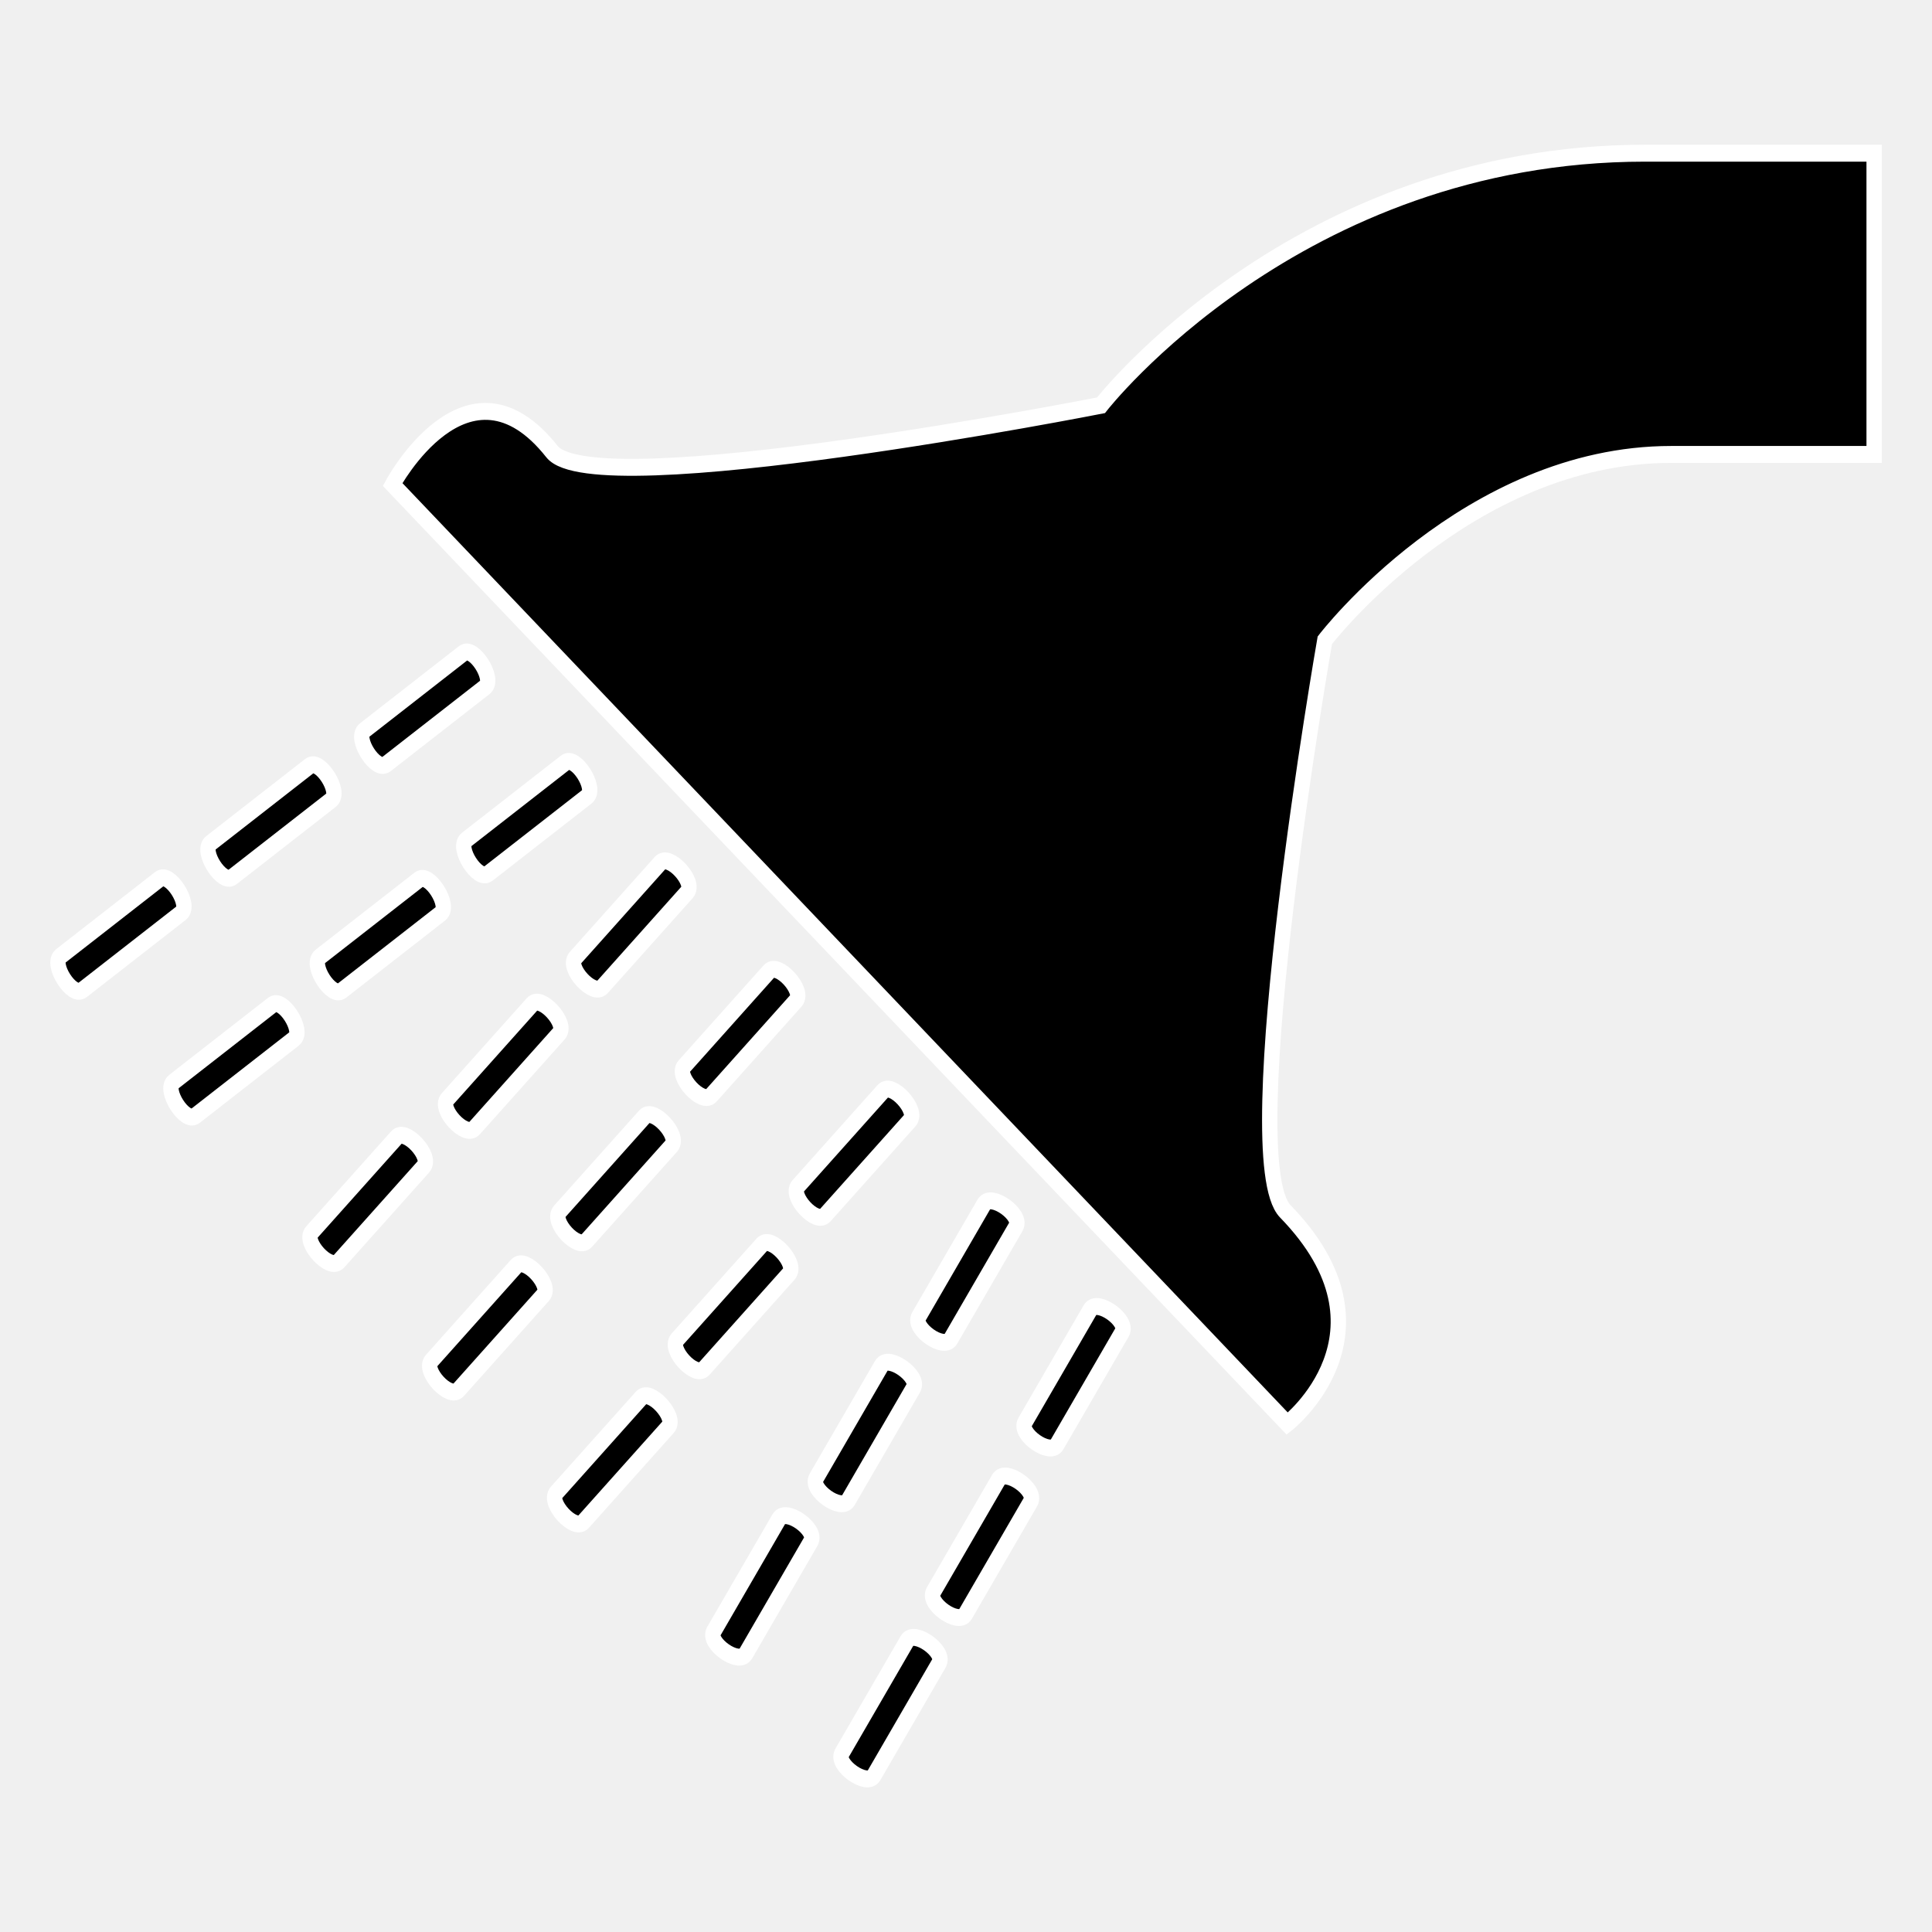
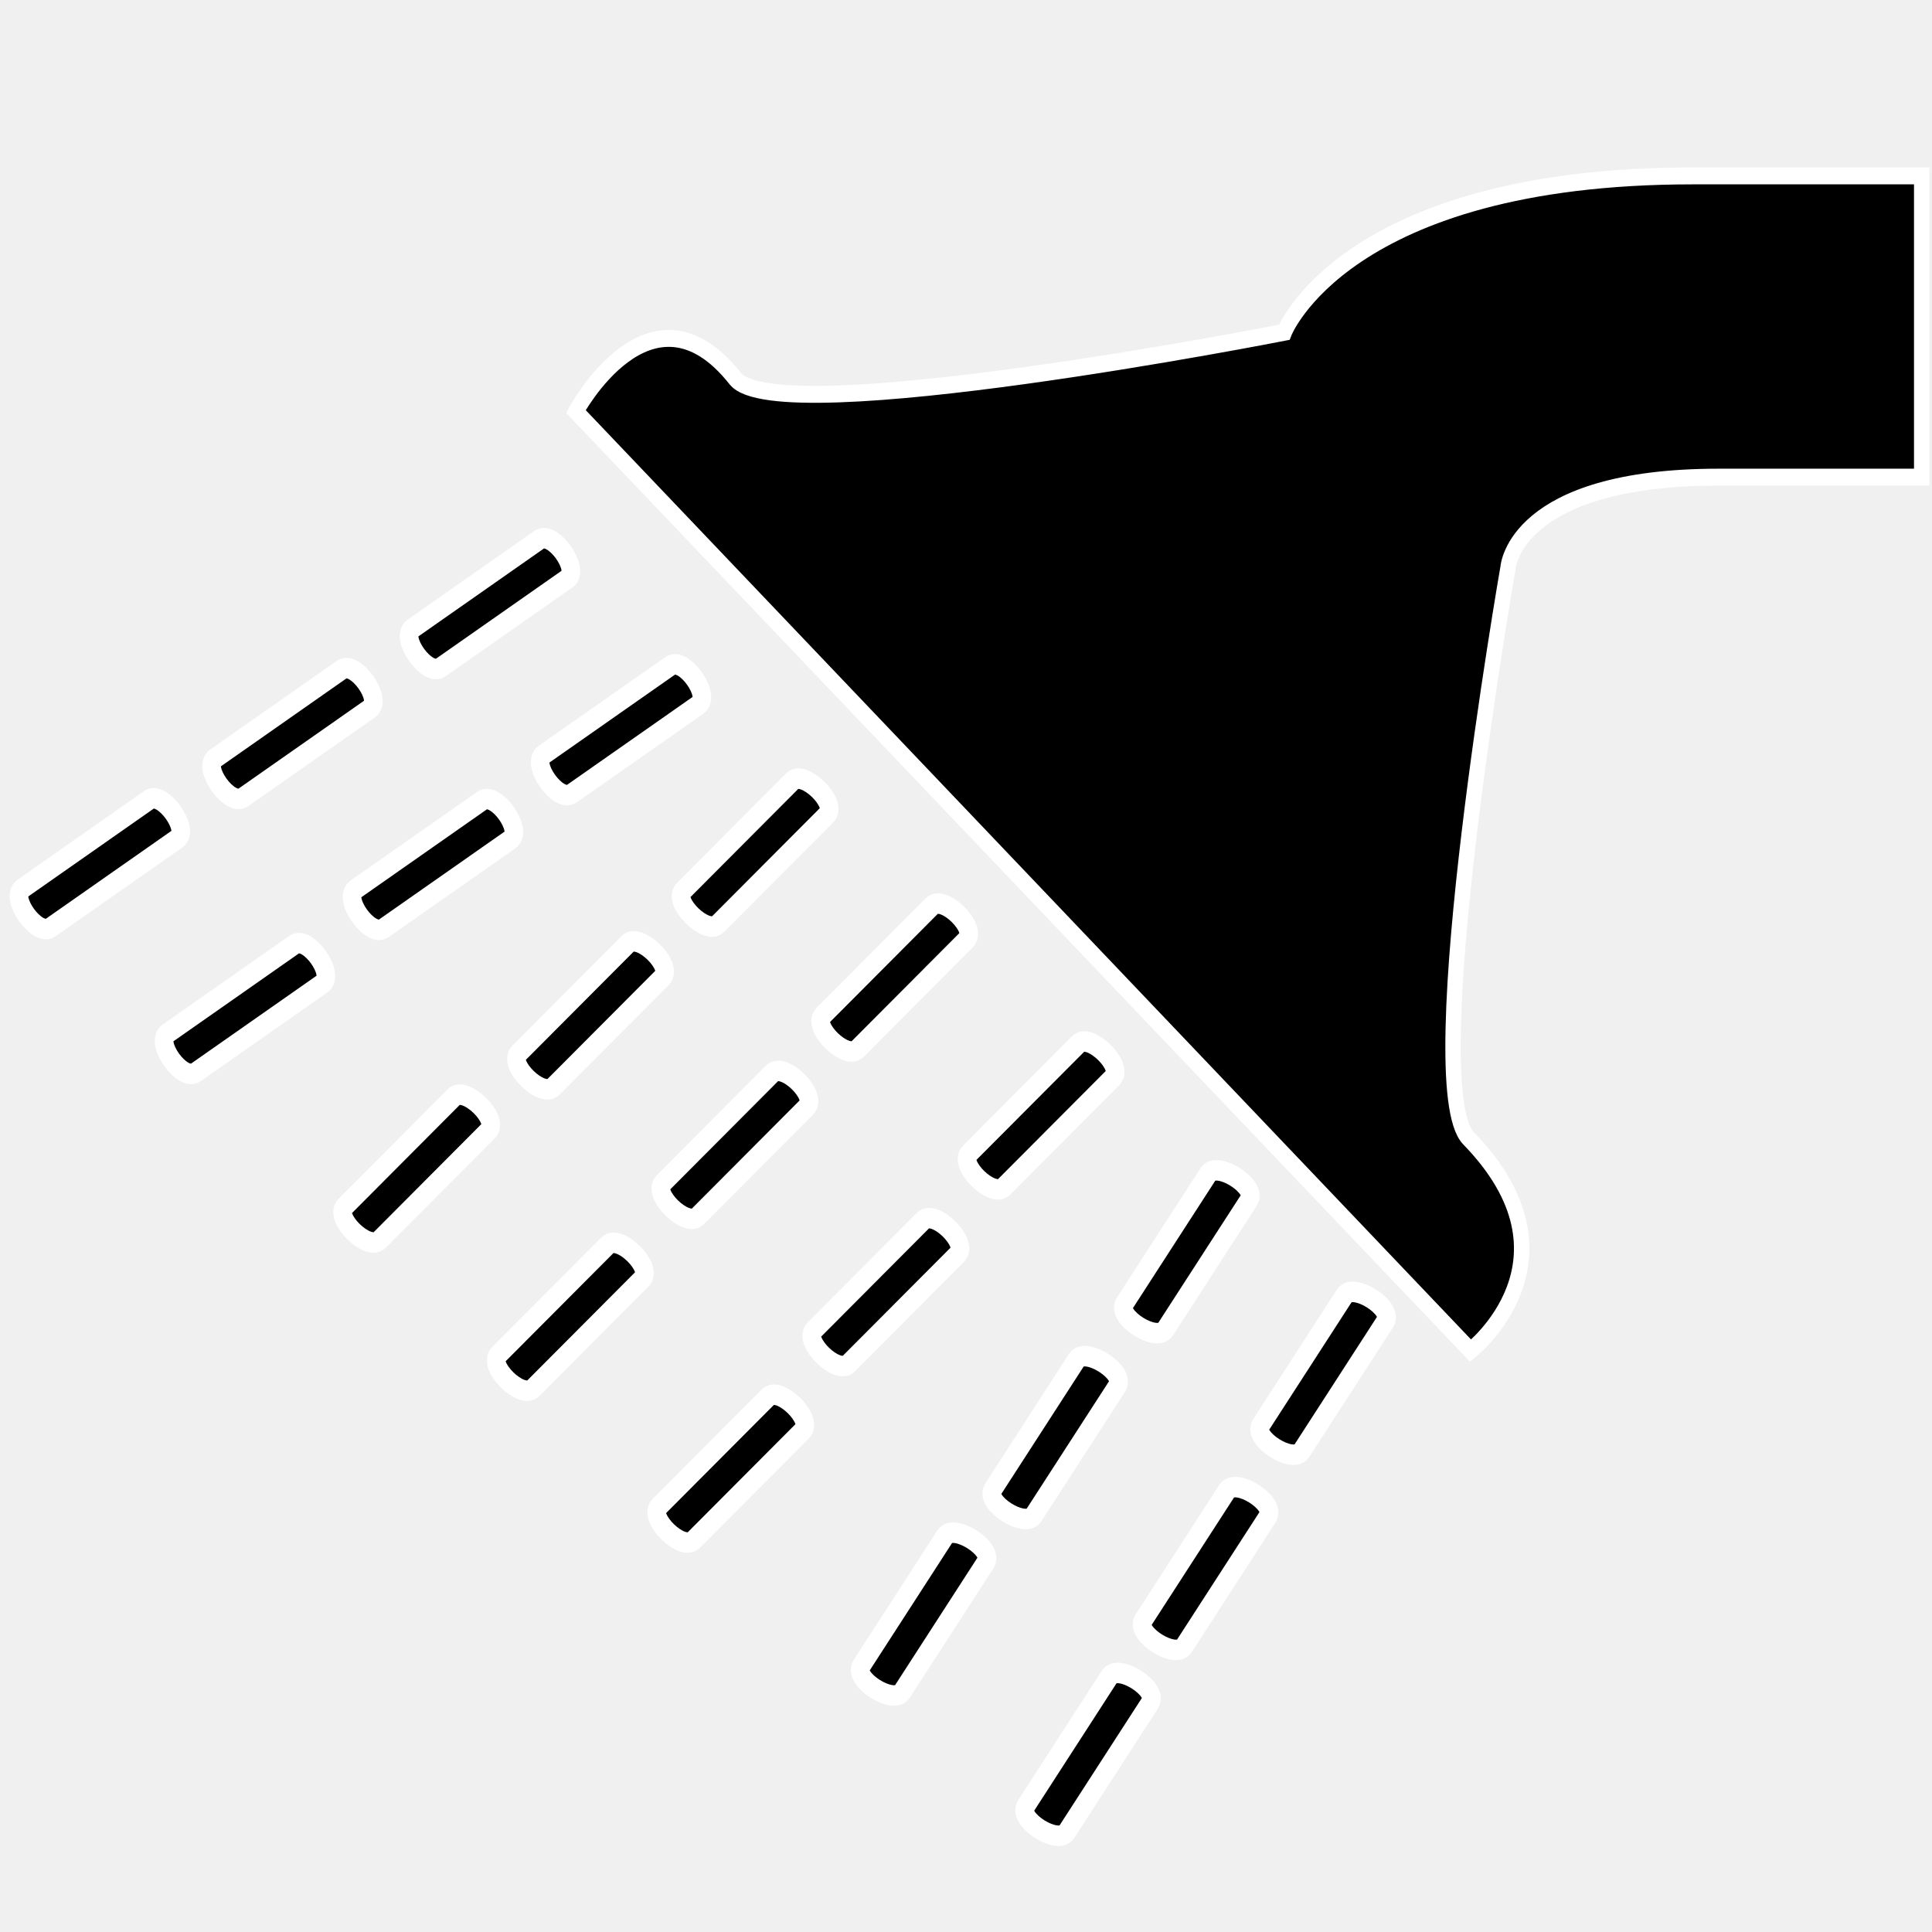
<svg xmlns="http://www.w3.org/2000/svg" version="1.1" width="12" height="12" id="svg4764">
  <defs id="defs4766" />
-   <g id="g4396" transform="matrix(1.12124,0,0,1.23585,-0.99914,-1.788399)" style="opacity:1;fill:#000000;fill-opacity:1;stroke:#ffffff;stroke-width:0.085;stroke-miterlimit:4;stroke-dasharray:none;stroke-opacity:1">
-     <path id="path7660-7" d="m 10.004,2.217 c -1.929,0 -3.014,1.267 -3.014,1.267 0,0 -2.807,0.501 -3.041,0.233 -0.468,-0.537 -0.883,0.165 -0.883,0.165 l 4.956,4.72 c 0,0 0.644,-0.456 -0.011,-1.067 -0.282,-0.263 0.219,-2.87 0.219,-2.87 0,0 0.788,-0.934 1.919,-0.934 l 1.124,0 0,-1.514 z" style="color:#000000;display:inline;overflow:visible;visibility:visible;fill:#000000;fill-opacity:1;fill-rule:nonzero;stroke:#ffffff;stroke-width:0.085;stroke-miterlimit:4;stroke-dasharray:none;stroke-opacity:1;marker:none;enable-background:accumulate" />
-     <path style="fill:#000000;fill-opacity:1;fill-rule:evenodd;stroke:#ffffff;stroke-width:0.085;stroke-linecap:butt;stroke-linejoin:miter;stroke-miterlimit:4;stroke-dasharray:none;stroke-opacity:1" d="m 5.151,6.329 c -0.47,0.477 0,0 -0.47,0.477 -0.049,0.05 0.1,0.197 0.15,0.147 0.47,-0.477 0,0 0.47,-0.477 C 5.349,6.426 5.2,6.279 5.151,6.329 Z" id="path4332" />
-     <path id="path4340" d="m 4.548,5.784 c -0.47,0.477 0,0 -0.47,0.477 -0.049,0.05 0.1,0.197 0.15,0.147 0.47,-0.477 0,0 0.47,-0.477 C 4.747,5.881 4.598,5.734 4.548,5.784 Z" style="fill:#000000;fill-opacity:1;fill-rule:evenodd;stroke:#ffffff;stroke-width:0.085;stroke-linecap:butt;stroke-linejoin:miter;stroke-miterlimit:4;stroke-dasharray:none;stroke-opacity:1" />
-     <path id="path4344" d="m 5.782,6.931 c -0.47,0.477 0,0 -0.47,0.477 -0.049,0.05 0.1,0.197 0.15,0.147 0.47,-0.477 0,0 0.47,-0.477 C 5.98,7.028 5.831,6.881 5.782,6.931 Z" style="fill:#000000;fill-opacity:1;fill-rule:evenodd;stroke:#ffffff;stroke-width:0.085;stroke-linecap:butt;stroke-linejoin:miter;stroke-miterlimit:4;stroke-dasharray:none;stroke-opacity:1" />
-     <path style="fill:#000000;fill-opacity:1;fill-rule:evenodd;stroke:#ffffff;stroke-width:0.085;stroke-linecap:butt;stroke-linejoin:miter;stroke-miterlimit:4;stroke-dasharray:none;stroke-opacity:1" d="m 6.93,8.03 c -0.361,0.565 0,0 -0.361,0.565 -0.038,0.059 0.139,0.172 0.177,0.113 0.361,-0.565 0,0 0.361,-0.565 C 7.145,8.084 6.968,7.971 6.93,8.03 Z" id="path4348" />
-     <path id="path4350" d="m 6.342,7.499 c -0.361,0.565 0,0 -0.361,0.565 -0.038,0.059 0.139,0.172 0.177,0.113 0.361,-0.565 0,0 0.361,-0.565 C 6.557,7.553 6.38,7.44 6.342,7.499 Z" style="fill:#000000;fill-opacity:1;fill-rule:evenodd;stroke:#ffffff;stroke-width:0.085;stroke-linecap:butt;stroke-linejoin:miter;stroke-miterlimit:4;stroke-dasharray:none;stroke-opacity:1" />
-     <path id="path4360" d="m 2.605,5.297 c -0.547,0.387 0,0 -0.547,0.387 -0.057,0.04 0.064,0.212 0.121,0.171 0.547,-0.387 0,0 0.547,-0.387 0.057,-0.04 -0.064,-0.212 -0.121,-0.171 z" style="fill:#000000;fill-opacity:1;fill-rule:evenodd;stroke:#ffffff;stroke-width:0.085;stroke-linecap:butt;stroke-linejoin:miter;stroke-miterlimit:4;stroke-dasharray:none;stroke-opacity:1" />
-     <path style="fill:#000000;fill-opacity:1;fill-rule:evenodd;stroke:#ffffff;stroke-width:0.085;stroke-linecap:butt;stroke-linejoin:miter;stroke-miterlimit:4;stroke-dasharray:none;stroke-opacity:1" d="m 3.211,5.868 c -0.547,0.387 0,0 -0.547,0.387 -0.057,0.04 0.064,0.212 0.121,0.171 0.547,-0.387 0,0 0.547,-0.387 0.057,-0.04 -0.064,-0.212 -0.121,-0.171 z" id="path4362" />
-     <path style="fill:#000000;fill-opacity:1;fill-rule:evenodd;stroke:#ffffff;stroke-width:0.085;stroke-linecap:butt;stroke-linejoin:miter;stroke-miterlimit:4;stroke-dasharray:none;stroke-opacity:1" d="m 1.774,5.865 c -0.547,0.387 0,0 -0.547,0.387 -0.057,0.04 0.064,0.212 0.121,0.171 0.547,-0.387 0,0 0.547,-0.387 0.057,-0.04 -0.064,-0.212 -0.121,-0.171 z" id="path4366" />
-     <path id="path4368" d="m 2.4,6.497 c -0.547,0.387 0,0 -0.547,0.387 -0.057,0.04 0.064,0.212 0.121,0.171 0.547,-0.387 0,0 0.547,-0.387 C 2.578,6.628 2.457,6.457 2.4,6.497 Z" style="fill:#000000;fill-opacity:1;fill-rule:evenodd;stroke:#ffffff;stroke-width:0.085;stroke-linecap:butt;stroke-linejoin:miter;stroke-miterlimit:4;stroke-dasharray:none;stroke-opacity:1" />
-     <path style="fill:#000000;fill-opacity:1;fill-rule:evenodd;stroke:#ffffff;stroke-width:0.085;stroke-linecap:butt;stroke-linejoin:miter;stroke-miterlimit:4;stroke-dasharray:none;stroke-opacity:1" d="m 3.457,4.73 c -0.547,0.387 0,0 -0.547,0.387 -0.057,0.04 0.064,0.212 0.121,0.171 0.547,-0.387 0,0 0.547,-0.387 0.057,-0.04 -0.064,-0.212 -0.121,-0.171 z" id="path4370" />
-     <path id="path4372" d="m 4.022,5.28 c -0.547,0.387 0,0 -0.547,0.387 -0.057,0.04 0.064,0.212 0.121,0.171 0.547,-0.387 0,0 0.547,-0.387 0.057,-0.04 -0.064,-0.212 -0.121,-0.171 z" style="fill:#000000;fill-opacity:1;fill-rule:evenodd;stroke:#ffffff;stroke-width:0.085;stroke-linecap:butt;stroke-linejoin:miter;stroke-miterlimit:4;stroke-dasharray:none;stroke-opacity:1" />
-     <path id="path4376" d="m 6.423,8.882 c -0.361,0.565 0,0 -0.361,0.565 -0.038,0.059 0.139,0.172 0.177,0.113 0.361,-0.565 0,0 0.361,-0.565 C 6.638,8.936 6.461,8.823 6.423,8.882 Z" style="fill:#000000;fill-opacity:1;fill-rule:evenodd;stroke:#ffffff;stroke-width:0.085;stroke-linecap:butt;stroke-linejoin:miter;stroke-miterlimit:4;stroke-dasharray:none;stroke-opacity:1" />
-     <path style="fill:#000000;fill-opacity:1;fill-rule:evenodd;stroke:#ffffff;stroke-width:0.085;stroke-linecap:butt;stroke-linejoin:miter;stroke-miterlimit:4;stroke-dasharray:none;stroke-opacity:1" d="m 5.774,8.31 c -0.361,0.565 0,0 -0.361,0.565 -0.038,0.059 0.139,0.172 0.177,0.113 0.361,-0.565 0,0 0.361,-0.565 C 5.989,8.365 5.812,8.251 5.774,8.31 Z" id="path4378" />
-     <path id="path4380" d="m 4.461,7.059 c -0.47,0.477 0,0 -0.47,0.477 -0.049,0.05 0.1,0.197 0.15,0.147 0.47,-0.477 0,0 0.47,-0.477 C 4.66,7.156 4.51,7.009 4.461,7.059 Z" style="fill:#000000;fill-opacity:1;fill-rule:evenodd;stroke:#ffffff;stroke-width:0.085;stroke-linecap:butt;stroke-linejoin:miter;stroke-miterlimit:4;stroke-dasharray:none;stroke-opacity:1" />
-     <path style="fill:#000000;fill-opacity:1;fill-rule:evenodd;stroke:#ffffff;stroke-width:0.085;stroke-linecap:butt;stroke-linejoin:miter;stroke-miterlimit:4;stroke-dasharray:none;stroke-opacity:1" d="m 3.839,6.494 c -0.47,0.477 0,0 -0.47,0.477 -0.049,0.05 0.1,0.197 0.15,0.147 0.47,-0.477 0,0 0.47,-0.477 C 4.037,6.591 3.888,6.444 3.839,6.494 Z" id="path4382" />
-     <path style="fill:#000000;fill-opacity:1;fill-rule:evenodd;stroke:#ffffff;stroke-width:0.085;stroke-linecap:butt;stroke-linejoin:miter;stroke-miterlimit:4;stroke-dasharray:none;stroke-opacity:1" d="m 5.112,7.702 c -0.47,0.477 0,0 -0.47,0.477 -0.049,0.05 0.1,0.197 0.15,0.147 0.47,-0.477 0,0 0.47,-0.477 C 5.311,7.799 5.162,7.652 5.112,7.702 Z" id="path4384" />
-     <path style="fill:#000000;fill-opacity:1;fill-rule:evenodd;stroke:#ffffff;stroke-width:0.085;stroke-linecap:butt;stroke-linejoin:miter;stroke-miterlimit:4;stroke-dasharray:none;stroke-opacity:1" d="m 5.916,9.693 c -0.361,0.565 0,0 -0.361,0.565 -0.038,0.059 0.139,0.172 0.177,0.113 0.361,-0.565 0,0 0.361,-0.565 C 6.131,9.747 5.954,9.634 5.916,9.693 Z" id="path4386" />
-     <path id="path4388" d="m 5.206,9.081 c -0.361,0.565 0,0 -0.361,0.565 -0.038,0.059 0.139,0.172 0.177,0.113 0.361,-0.565 0,0 0.361,-0.565 C 5.421,9.135 5.244,9.022 5.206,9.081 Z" style="fill:#000000;fill-opacity:1;fill-rule:evenodd;stroke:#ffffff;stroke-width:0.085;stroke-linecap:butt;stroke-linejoin:miter;stroke-miterlimit:4;stroke-dasharray:none;stroke-opacity:1" />
-     <path style="fill:#000000;fill-opacity:1;fill-rule:evenodd;stroke:#ffffff;stroke-width:0.085;stroke-linecap:butt;stroke-linejoin:miter;stroke-miterlimit:4;stroke-dasharray:none;stroke-opacity:1" d="m 3.751,7.809 c -0.47,0.477 0,0 -0.47,0.477 -0.049,0.05 0.1,0.197 0.15,0.147 0.47,-0.477 0,0 0.47,-0.477 C 3.95,7.907 3.801,7.759 3.751,7.809 Z" id="path4390" />
-     <path id="path4392" d="m 3.088,7.163 c -0.47,0.477 0,0 -0.47,0.477 -0.049,0.05 0.1,0.197 0.15,0.147 0.47,-0.477 0,0 0.47,-0.477 C 3.287,7.26 3.137,7.113 3.088,7.163 Z" style="fill:#000000;fill-opacity:1;fill-rule:evenodd;stroke:#ffffff;stroke-width:0.085;stroke-linecap:butt;stroke-linejoin:miter;stroke-miterlimit:4;stroke-dasharray:none;stroke-opacity:1" />
-     <path id="path4394" d="m 4.443,8.472 c -0.47,0.477 0,0 -0.47,0.477 -0.049,0.05 0.1,0.197 0.15,0.147 0.47,-0.477 0,0 0.47,-0.477 C 4.642,8.57 4.492,8.422 4.443,8.472 Z" style="fill:#000000;fill-opacity:1;fill-rule:evenodd;stroke:#ffffff;stroke-width:0.085;stroke-linecap:butt;stroke-linejoin:miter;stroke-miterlimit:4;stroke-dasharray:none;stroke-opacity:1" />
+   <g id="g4396" transform="matrix(1.12124,0,0,1.23585,-0.2576425,-2.506229)" style="opacity:1;fill:#000000;fill-opacity:1;stroke:#ffffff;stroke-width:0.085;stroke-miterlimit:4;stroke-dasharray:none;stroke-opacity:1">
+     <path id="path7660-7" d="m 9.607,2.912 c -1.929,0 -2.263,0.786 -2.263,0.786 0,0 -2.807,0.501 -3.041,0.233 -0.468,-0.537 -0.883,0.165 -0.883,0.165 l 4.956,4.72 c 0,0 0.644,-0.456 -0.011,-1.067 -0.282,-0.263 0.219,-2.87 0.219,-2.87 0,0 0.036,-0.453 1.167,-0.453 l 1.124,0 0,-1.514 z" style="color:#000000;display:inline;overflow:visible;visibility:visible;fill:#000000;fill-opacity:1;fill-rule:nonzero;stroke:#ffffff;stroke-width:0.085;stroke-miterlimit:4;stroke-dasharray:none;stroke-opacity:1;marker:none;enable-background:accumulate" />
+     <path style="fill:#000000;fill-opacity:1;fill-rule:evenodd;stroke:#ffffff;stroke-width:0.103;stroke-linecap:butt;stroke-linejoin:miter;stroke-miterlimit:4;stroke-dasharray:none;stroke-opacity:1" d="m 5.392,6.581 c -0.604,0.55 0,0 -0.604,0.55 -0.063,0.057 0.129,0.227 0.192,0.17 0.604,-0.55 0,0 0.604,-0.55 C 5.647,6.693 5.455,6.523 5.392,6.581 Z" id="path4332" />
+     <path id="path4340" d="m 4.619,5.953 c -0.604,0.55 0,0 -0.604,0.55 -0.063,0.057 0.129,0.227 0.192,0.17 0.604,-0.55 0,0 0.604,-0.55 0.063,-0.057 -0.129,-0.227 -0.192,-0.17 z" style="fill:#000000;fill-opacity:1;fill-rule:evenodd;stroke:#ffffff;stroke-width:0.103;stroke-linecap:butt;stroke-linejoin:miter;stroke-miterlimit:4;stroke-dasharray:none;stroke-opacity:1" />
+     <path id="path4344" d="m 6.203,7.274 c -0.604,0.55 0,0 -0.604,0.55 -0.063,0.057 0.129,0.227 0.192,0.17 0.604,-0.55 0,0 0.604,-0.55 0.063,-0.057 -0.129,-0.227 -0.192,-0.17 z" style="fill:#000000;fill-opacity:1;fill-rule:evenodd;stroke:#ffffff;stroke-width:0.103;stroke-linecap:butt;stroke-linejoin:miter;stroke-miterlimit:4;stroke-dasharray:none;stroke-opacity:1" />
+     <path style="fill:#000000;fill-opacity:1;fill-rule:evenodd;stroke:#ffffff;stroke-width:0.103;stroke-linecap:butt;stroke-linejoin:miter;stroke-miterlimit:4;stroke-dasharray:none;stroke-opacity:1" d="m 7.677,8.54 c -0.463,0.65 0,0 -0.463,0.65 -0.048,0.068 0.179,0.198 0.227,0.13 0.463,-0.65 0,0 0.463,-0.65 C 7.953,8.602 7.726,8.472 7.677,8.54 Z" id="path4348" />
+     <path id="path4350" d="m 6.922,7.929 c -0.463,0.65 0,0 -0.463,0.65 -0.048,0.068 0.179,0.198 0.227,0.13 0.463,-0.65 0,0 0.463,-0.65 C 7.198,7.991 6.971,7.861 6.922,7.929 Z" style="fill:#000000;fill-opacity:1;fill-rule:evenodd;stroke:#ffffff;stroke-width:0.103;stroke-linecap:butt;stroke-linejoin:miter;stroke-miterlimit:4;stroke-dasharray:none;stroke-opacity:1" />
+     <path id="path4360" d="m 2.123,5.393 c -0.702,0.446 0,0 -0.702,0.446 -0.073,0.047 0.082,0.244 0.156,0.197 0.702,-0.446 0,0 0.702,-0.446 0.073,-0.047 -0.082,-0.244 -0.156,-0.197 z" style="fill:#000000;fill-opacity:1;fill-rule:evenodd;stroke:#ffffff;stroke-width:0.103;stroke-linecap:butt;stroke-linejoin:miter;stroke-miterlimit:4;stroke-dasharray:none;stroke-opacity:1" />
+     <path style="fill:#000000;fill-opacity:1;fill-rule:evenodd;stroke:#ffffff;stroke-width:0.103;stroke-linecap:butt;stroke-linejoin:miter;stroke-miterlimit:4;stroke-dasharray:none;stroke-opacity:1" d="m 2.901,6.051 c -0.702,0.446 0,0 -0.702,0.446 -0.073,0.047 0.082,0.244 0.156,0.197 0.702,-0.446 0,0 0.702,-0.446 C 3.131,6.202 2.975,6.004 2.901,6.051 Z" id="path4362" />
+     <path style="fill:#000000;fill-opacity:1;fill-rule:evenodd;stroke:#ffffff;stroke-width:0.103;stroke-linecap:butt;stroke-linejoin:miter;stroke-miterlimit:4;stroke-dasharray:none;stroke-opacity:1" d="m 1.056,6.047 c -0.702,0.446 0,0 -0.702,0.446 -0.073,0.047 0.082,0.244 0.156,0.197 0.702,-0.446 0,0 0.702,-0.446 C 1.285,6.198 1.129,6.001 1.056,6.047 Z" id="path4366" />
+     <path id="path4368" d="m 1.86,6.775 c -0.702,0.446 0,0 -0.702,0.446 -0.073,0.047 0.082,0.244 0.156,0.197 0.702,-0.446 0,0 0.702,-0.446 0.073,-0.047 -0.082,-0.244 -0.156,-0.197 z" style="fill:#000000;fill-opacity:1;fill-rule:evenodd;stroke:#ffffff;stroke-width:0.103;stroke-linecap:butt;stroke-linejoin:miter;stroke-miterlimit:4;stroke-dasharray:none;stroke-opacity:1" />
+     <path style="fill:#000000;fill-opacity:1;fill-rule:evenodd;stroke:#ffffff;stroke-width:0.103;stroke-linecap:butt;stroke-linejoin:miter;stroke-miterlimit:4;stroke-dasharray:none;stroke-opacity:1" d="m 3.217,4.74 c -0.702,0.446 0,0 -0.702,0.446 -0.073,0.047 0.082,0.244 0.156,0.197 0.702,-0.446 0,0 0.702,-0.446 0.073,-0.047 -0.082,-0.244 -0.156,-0.197 z" id="path4370" />
+     <path id="path4372" d="m 3.943,5.374 c -0.702,0.446 0,0 -0.702,0.446 -0.073,0.047 0.082,0.244 0.156,0.197 0.702,-0.446 0,0 0.702,-0.446 0.073,-0.047 -0.082,-0.244 -0.156,-0.197 z" style="fill:#000000;fill-opacity:1;fill-rule:evenodd;stroke:#ffffff;stroke-width:0.103;stroke-linecap:butt;stroke-linejoin:miter;stroke-miterlimit:4;stroke-dasharray:none;stroke-opacity:1" />
+     <path id="path4376" d="m 7.026,9.521 c -0.463,0.65 0,0 -0.463,0.65 -0.048,0.068 0.179,0.198 0.227,0.13 0.463,-0.65 0,0 0.463,-0.65 C 7.302,9.583 7.075,9.453 7.026,9.521 Z" style="fill:#000000;fill-opacity:1;fill-rule:evenodd;stroke:#ffffff;stroke-width:0.103;stroke-linecap:butt;stroke-linejoin:miter;stroke-miterlimit:4;stroke-dasharray:none;stroke-opacity:1" />
+     <path style="fill:#000000;fill-opacity:1;fill-rule:evenodd;stroke:#ffffff;stroke-width:0.103;stroke-linecap:butt;stroke-linejoin:miter;stroke-miterlimit:4;stroke-dasharray:none;stroke-opacity:1" d="m 6.193,8.863 c -0.463,0.65 0,0 -0.463,0.65 -0.048,0.068 0.179,0.198 0.227,0.13 0.463,-0.65 0,0 0.463,-0.65 0.048,-0.068 -0.179,-0.198 -0.227,-0.13 z" id="path4378" />
+     <path id="path4380" d="m 4.507,7.422 c -0.604,0.55 0,0 -0.604,0.55 -0.063,0.057 0.129,0.227 0.192,0.17 0.604,-0.55 0,0 0.604,-0.55 C 4.762,7.534 4.57,7.364 4.507,7.422 Z" style="fill:#000000;fill-opacity:1;fill-rule:evenodd;stroke:#ffffff;stroke-width:0.103;stroke-linecap:butt;stroke-linejoin:miter;stroke-miterlimit:4;stroke-dasharray:none;stroke-opacity:1" />
+     <path style="fill:#000000;fill-opacity:1;fill-rule:evenodd;stroke:#ffffff;stroke-width:0.103;stroke-linecap:butt;stroke-linejoin:miter;stroke-miterlimit:4;stroke-dasharray:none;stroke-opacity:1" d="m 3.707,6.771 c -0.604,0.55 0,0 -0.604,0.55 -0.063,0.057 0.129,0.227 0.192,0.17 0.604,-0.55 0,0 0.604,-0.55 C 3.963,6.883 3.77,6.713 3.707,6.771 Z" id="path4382" />
+     <path style="fill:#000000;fill-opacity:1;fill-rule:evenodd;stroke:#ffffff;stroke-width:0.103;stroke-linecap:butt;stroke-linejoin:miter;stroke-miterlimit:4;stroke-dasharray:none;stroke-opacity:1" d="m 5.343,8.162 c -0.604,0.55 0,0 -0.604,0.55 -0.063,0.057 0.129,0.227 0.192,0.17 0.604,-0.55 0,0 0.604,-0.55 C 5.598,8.274 5.406,8.104 5.343,8.162 Z" id="path4384" />
+     <path style="fill:#000000;fill-opacity:1;fill-rule:evenodd;stroke:#ffffff;stroke-width:0.103;stroke-linecap:butt;stroke-linejoin:miter;stroke-miterlimit:4;stroke-dasharray:none;stroke-opacity:1" d="m 6.375,10.455 c -0.463,0.65 0,0 -0.463,0.65 -0.048,0.068 0.179,0.198 0.227,0.13 0.463,-0.65 0,0 0.463,-0.65 0.048,-0.068 -0.179,-0.198 -0.227,-0.13 z" id="path4386" />
+     <path id="path4388" d="m 5.464,9.75 c -0.463,0.65 0,0 -0.463,0.65 -0.048,0.068 0.179,0.198 0.227,0.13 0.463,-0.65 0,0 0.463,-0.65 C 5.74,9.813 5.512,9.682 5.464,9.75 Z" style="fill:#000000;fill-opacity:1;fill-rule:evenodd;stroke:#ffffff;stroke-width:0.103;stroke-linecap:butt;stroke-linejoin:miter;stroke-miterlimit:4;stroke-dasharray:none;stroke-opacity:1" />
+     <path style="fill:#000000;fill-opacity:1;fill-rule:evenodd;stroke:#ffffff;stroke-width:0.103;stroke-linecap:butt;stroke-linejoin:miter;stroke-miterlimit:4;stroke-dasharray:none;stroke-opacity:1" d="m 3.595,8.286 c -0.604,0.55 0,0 -0.604,0.55 -0.063,0.057 0.129,0.227 0.192,0.17 0.604,-0.55 0,0 0.604,-0.55 C 3.851,8.398 3.658,8.228 3.595,8.286 Z" id="path4390" />
+     <path id="path4392" d="m 2.744,7.541 c -0.604,0.55 0,0 -0.604,0.55 -0.063,0.057 0.129,0.227 0.192,0.17 0.604,-0.55 0,0 0.604,-0.55 C 2.999,7.654 2.807,7.484 2.744,7.541 Z" style="fill:#000000;fill-opacity:1;fill-rule:evenodd;stroke:#ffffff;stroke-width:0.103;stroke-linecap:butt;stroke-linejoin:miter;stroke-miterlimit:4;stroke-dasharray:none;stroke-opacity:1" />
+     <path id="path4394" d="m 4.484,9.049 c -0.604,0.55 0,0 -0.604,0.55 -0.063,0.057 0.129,0.227 0.192,0.17 0.604,-0.55 0,0 0.604,-0.55 0.063,-0.057 -0.129,-0.227 -0.192,-0.17 z" style="fill:#000000;fill-opacity:1;fill-rule:evenodd;stroke:#ffffff;stroke-width:0.103;stroke-linecap:butt;stroke-linejoin:miter;stroke-miterlimit:4;stroke-dasharray:none;stroke-opacity:1" />
  </g>
</svg>
